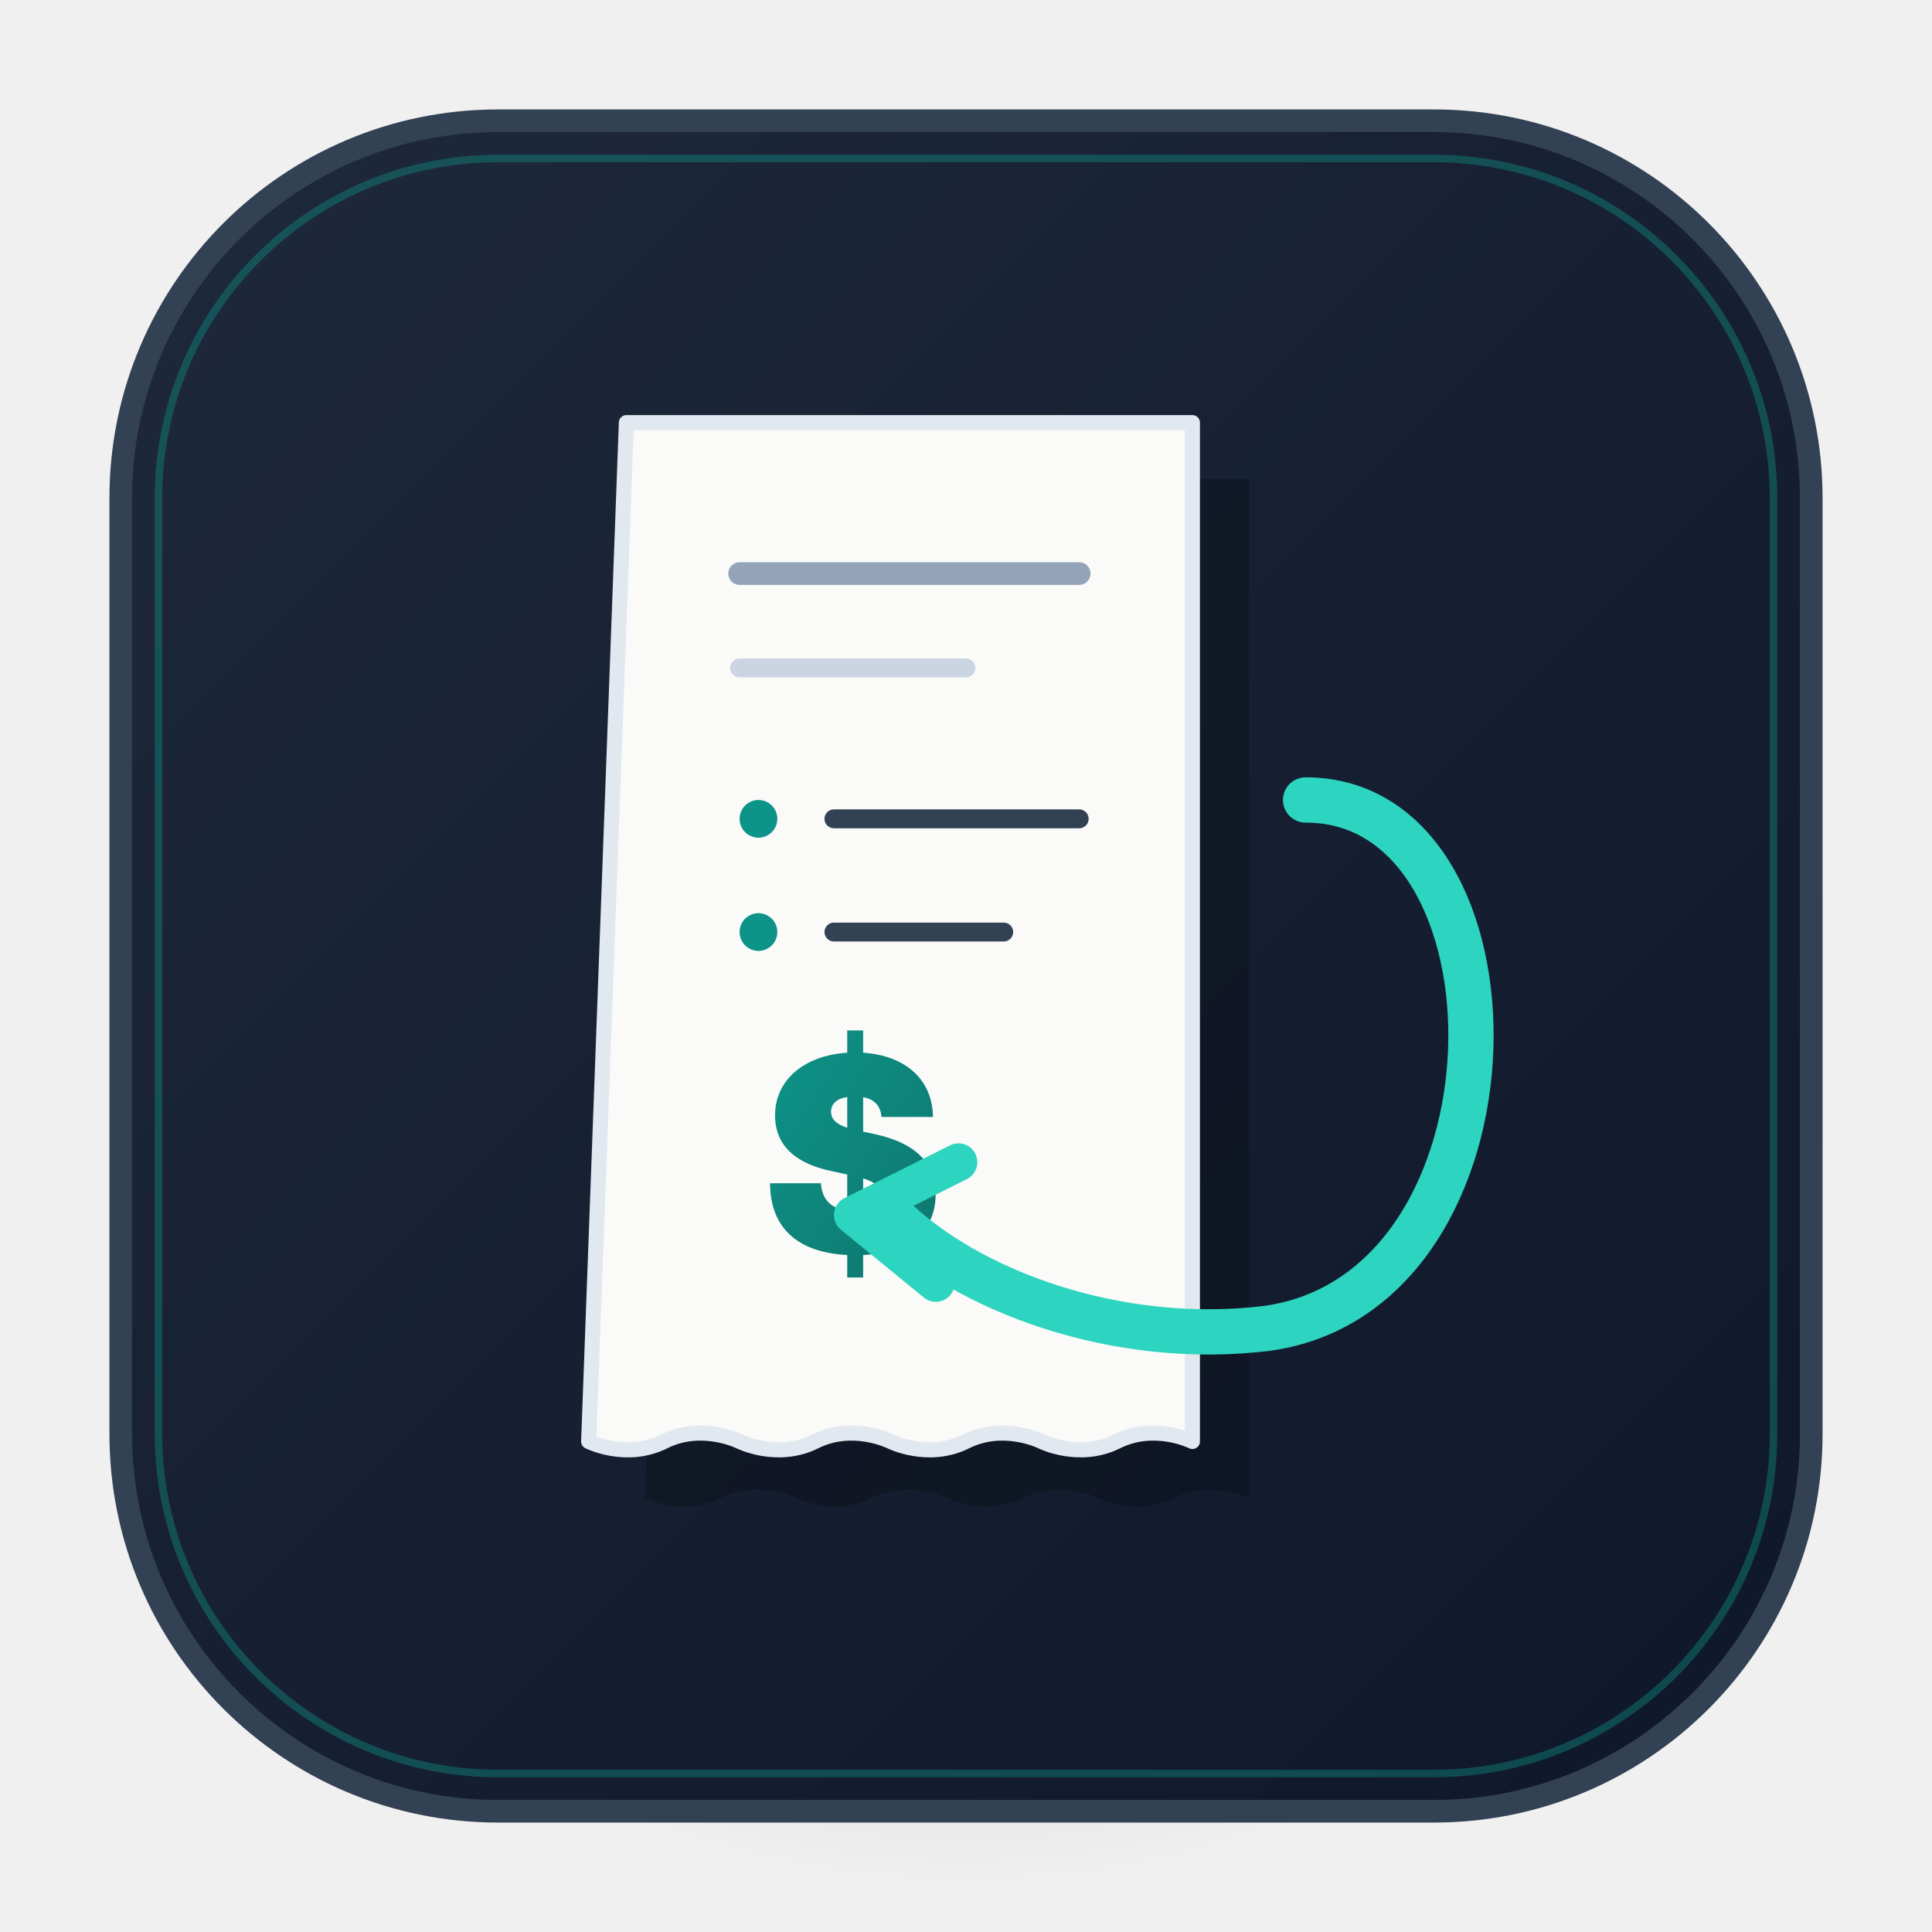
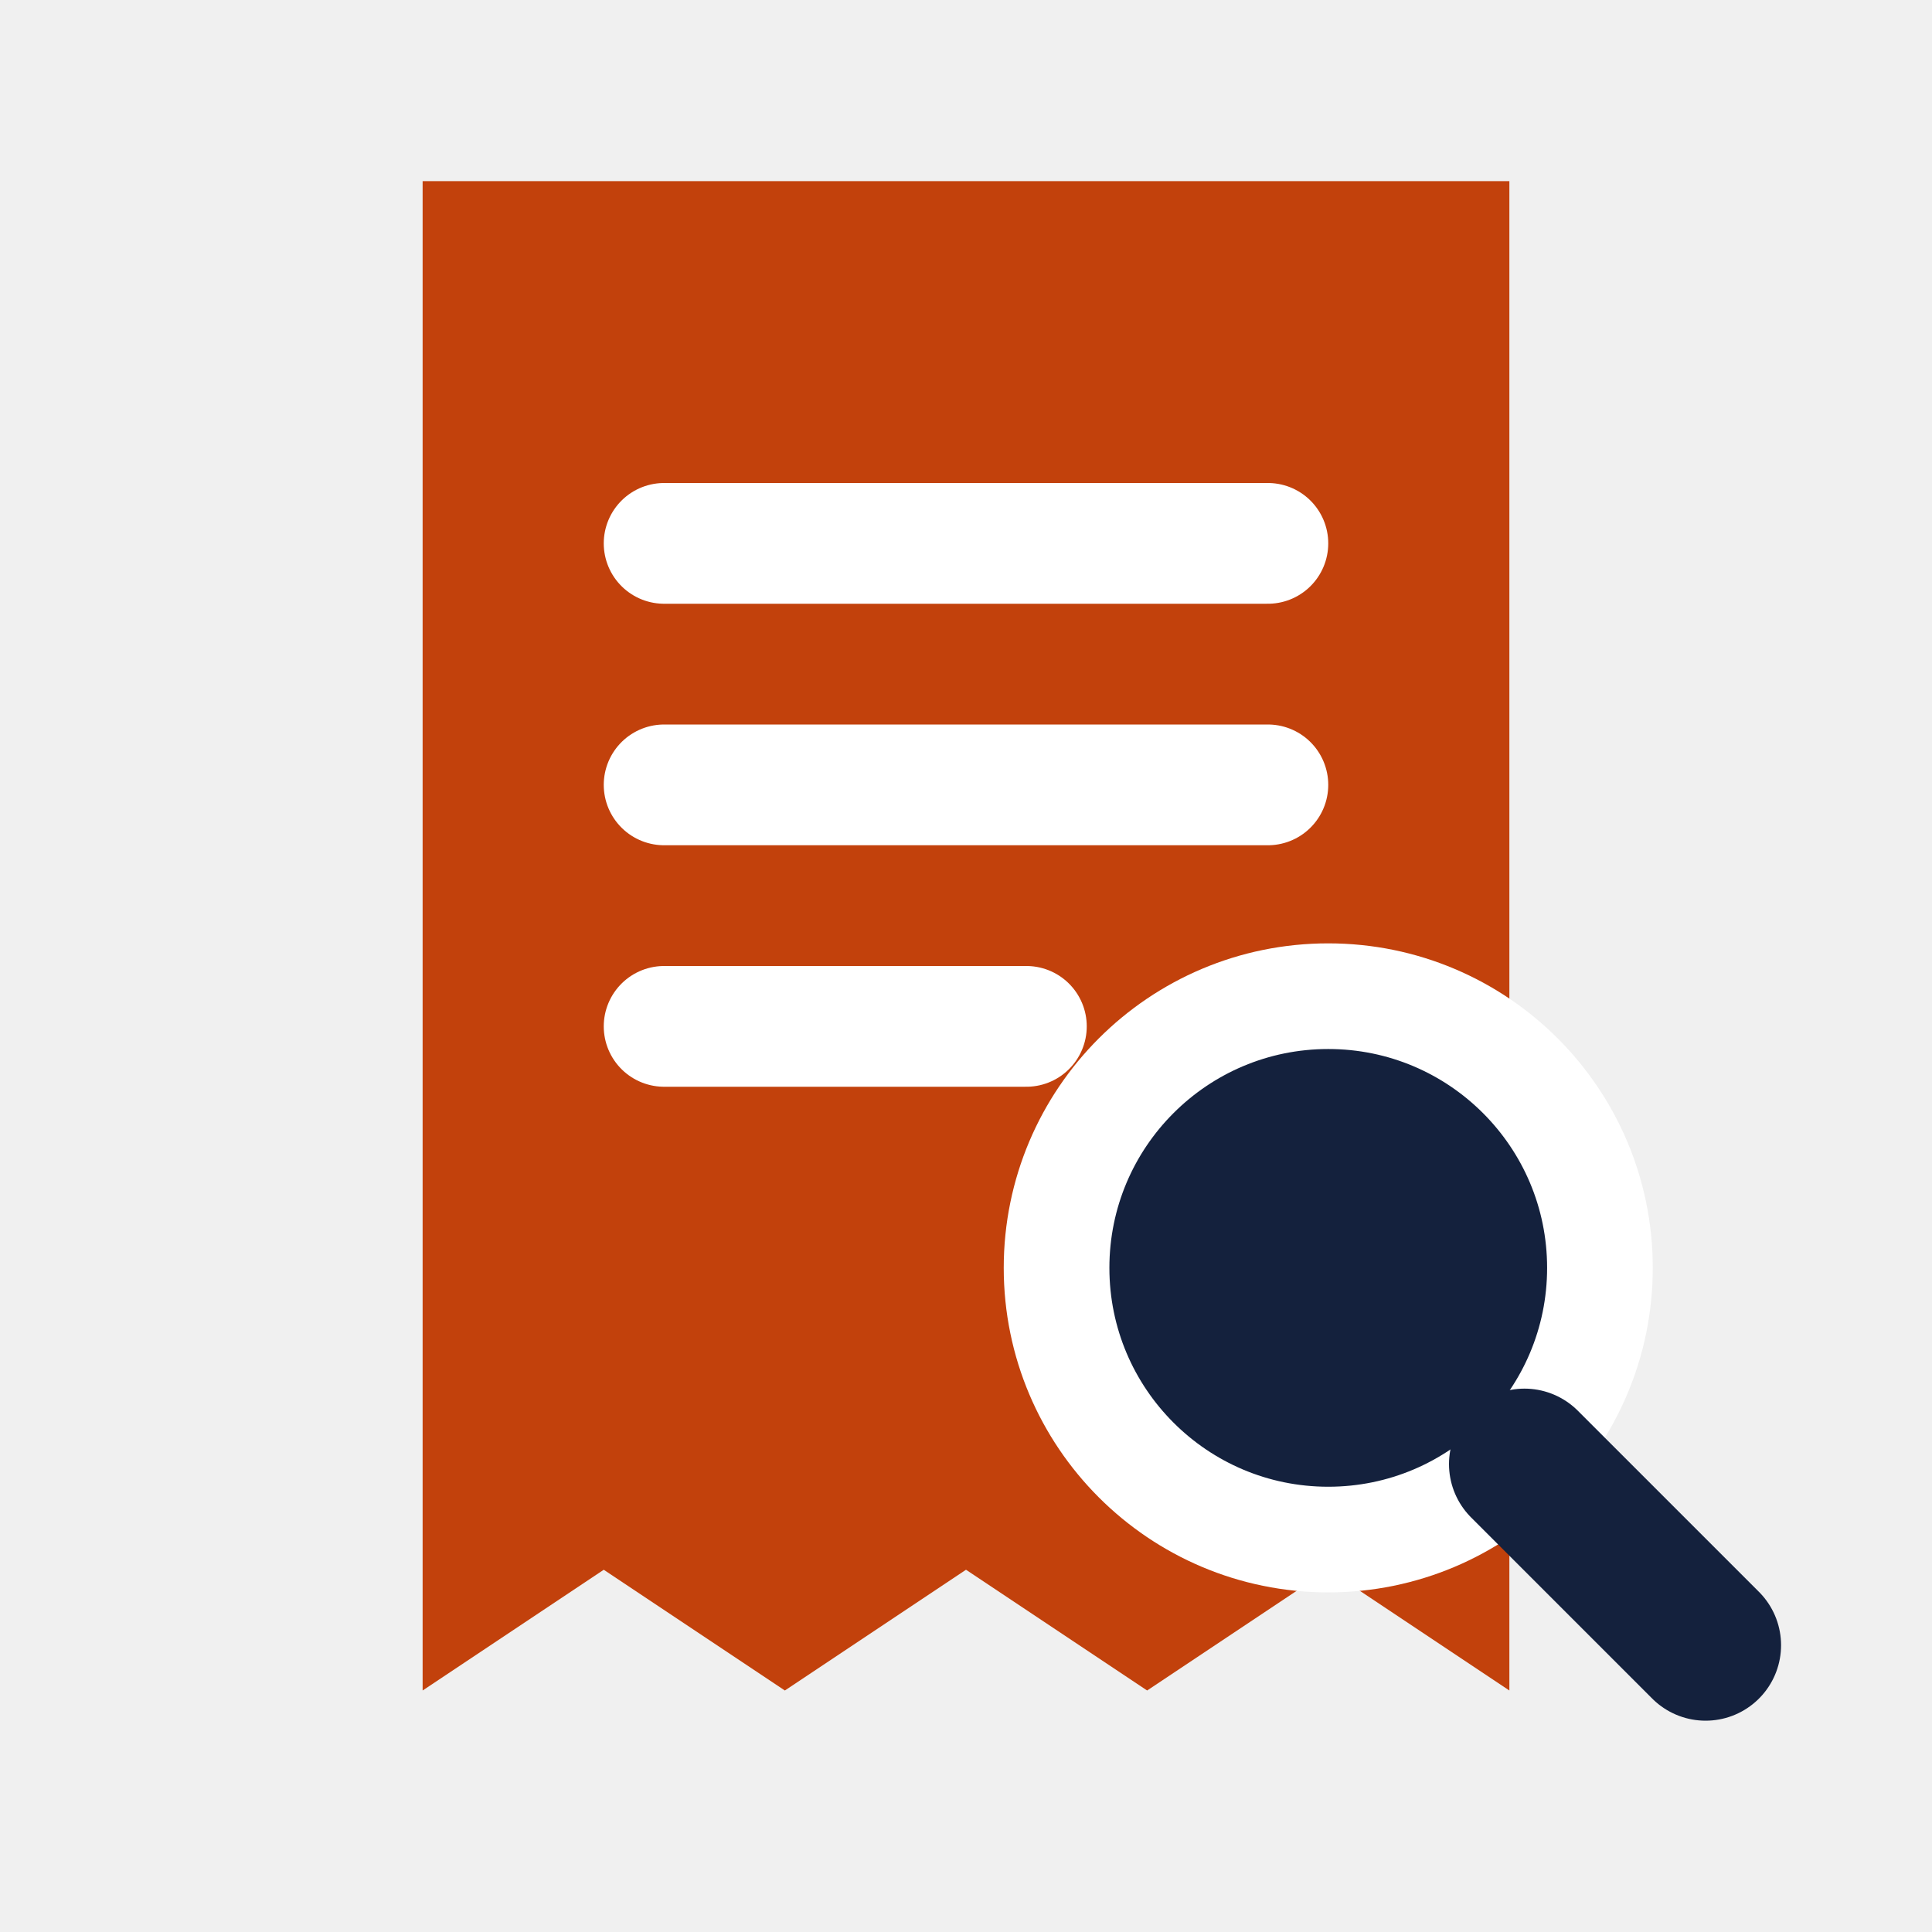
- <svg xmlns="http://www.w3.org/2000/svg" viewBox="0 0 512 512" width="100%" height="100%">
-   <defs>
-     <radialGradient id="shadow" cx="50%" cy="50%" r="50%">
-       <stop offset="0%" stop-color="#0F172A" stop-opacity="0.3" />
-       <stop offset="100%" stop-color="#0F172A" stop-opacity="0" />
-     </radialGradient>
-     <linearGradient id="bgGradient" x1="0%" y1="0%" x2="100%" y2="100%">
-       <stop offset="0%" stop-color="#1E293B" />
-       <stop offset="100%" stop-color="#0F172A" />
-     </linearGradient>
-     <linearGradient id="accentGradient" x1="0%" y1="0%" x2="100%" y2="100%">
-       <stop offset="0%" stop-color="#0D9488" />
-       <stop offset="100%" stop-color="#0F766E" />
-     </linearGradient>
-   </defs>
-   <circle cx="256" cy="270" r="230" fill="url(#shadow)" />
-   <rect x="32" y="32" width="448" height="448" rx="100" ry="100" fill="url(#bgGradient)" stroke="#334155" stroke-width="6" />
-   <rect x="42" y="42" width="428" height="428" rx="90" ry="90" fill="none" stroke="#0D9488" stroke-width="2" stroke-opacity="0.4" />
-   <g transform="translate(16, 12)">
-     <path d="M165 115 L315 115 L315 385 C315 385, 305 380, 295 385 C285 390, 275 385, 275 385 C275 385, 265 380, 255 385 C245 390, 235 385, 235 385 C235 385, 225 380, 215 385 C205 390, 195 385, 195 385 C195 385, 185 380, 175 385 C165 390, 155 385, 155 385 Z" fill="#090D16" opacity="0.45" />
-     <path d="M150 100 L300 100 L300 370 C300 370, 290 365, 280 370 C270 375, 260 370, 260 370 C260 370, 250 365, 240 370 C230 375, 220 370, 220 370 C220 370, 210 365, 200 370 C190 375, 180 370, 180 370 C180 370, 170 365, 160 370 C150 375, 140 370, 140 370 Z" fill="#FAFAF9" stroke="#E2E8F0" stroke-width="4" stroke-linejoin="round" />
-     <line x1="180" y1="140" x2="270" y2="140" stroke="#94A3B8" stroke-width="6" stroke-linecap="round" />
-     <line x1="180" y1="165" x2="240" y2="165" stroke="#CBD5E1" stroke-width="5" stroke-linecap="round" />
-     <circle cx="185" cy="205" r="5" fill="#0D9488" />
-     <line x1="205" y1="205" x2="270" y2="205" stroke="#334155" stroke-width="5" stroke-linecap="round" />
-     <circle cx="185" cy="235" r="5" fill="#0D9488" />
-     <line x1="205" y1="235" x2="250" y2="235" stroke="#334155" stroke-width="5" stroke-linecap="round" />
-     <text x="210" y="320" font-family="'Inter', sans-serif" font-weight="900" font-size="72" fill="url(#accentGradient)" text-anchor="middle">$</text>
-     <path d="M330 200 C390 200, 390 330, 320 340 C280 345, 240 330, 220 310" fill="none" stroke="#2DD4BF" stroke-width="12" stroke-linecap="round" />
-     <path d="M232 328 L210 310 L238 296" fill="none" stroke="#2DD4BF" stroke-width="10" stroke-linecap="round" stroke-linejoin="round" />
-   </g>
+ <svg xmlns="http://www.w3.org/2000/svg" viewBox="0 0 64 64">
+   <path d="M14 6h36v50l-6-4-6 4-6-4-6 4-6-4-6 4z" fill="#C2410C" />
+   <path d="M22 18h20M22 26h20M22 34h12" stroke="#fff" stroke-width="4" stroke-linecap="round" />
+   <circle cx="44" cy="42" r="9" fill="#14213D" stroke="#fff" stroke-width="3.5" />
+   <path d="m50.5 48.5 6 6" stroke="#14213D" stroke-width="5" stroke-linecap="round" />
</svg>
